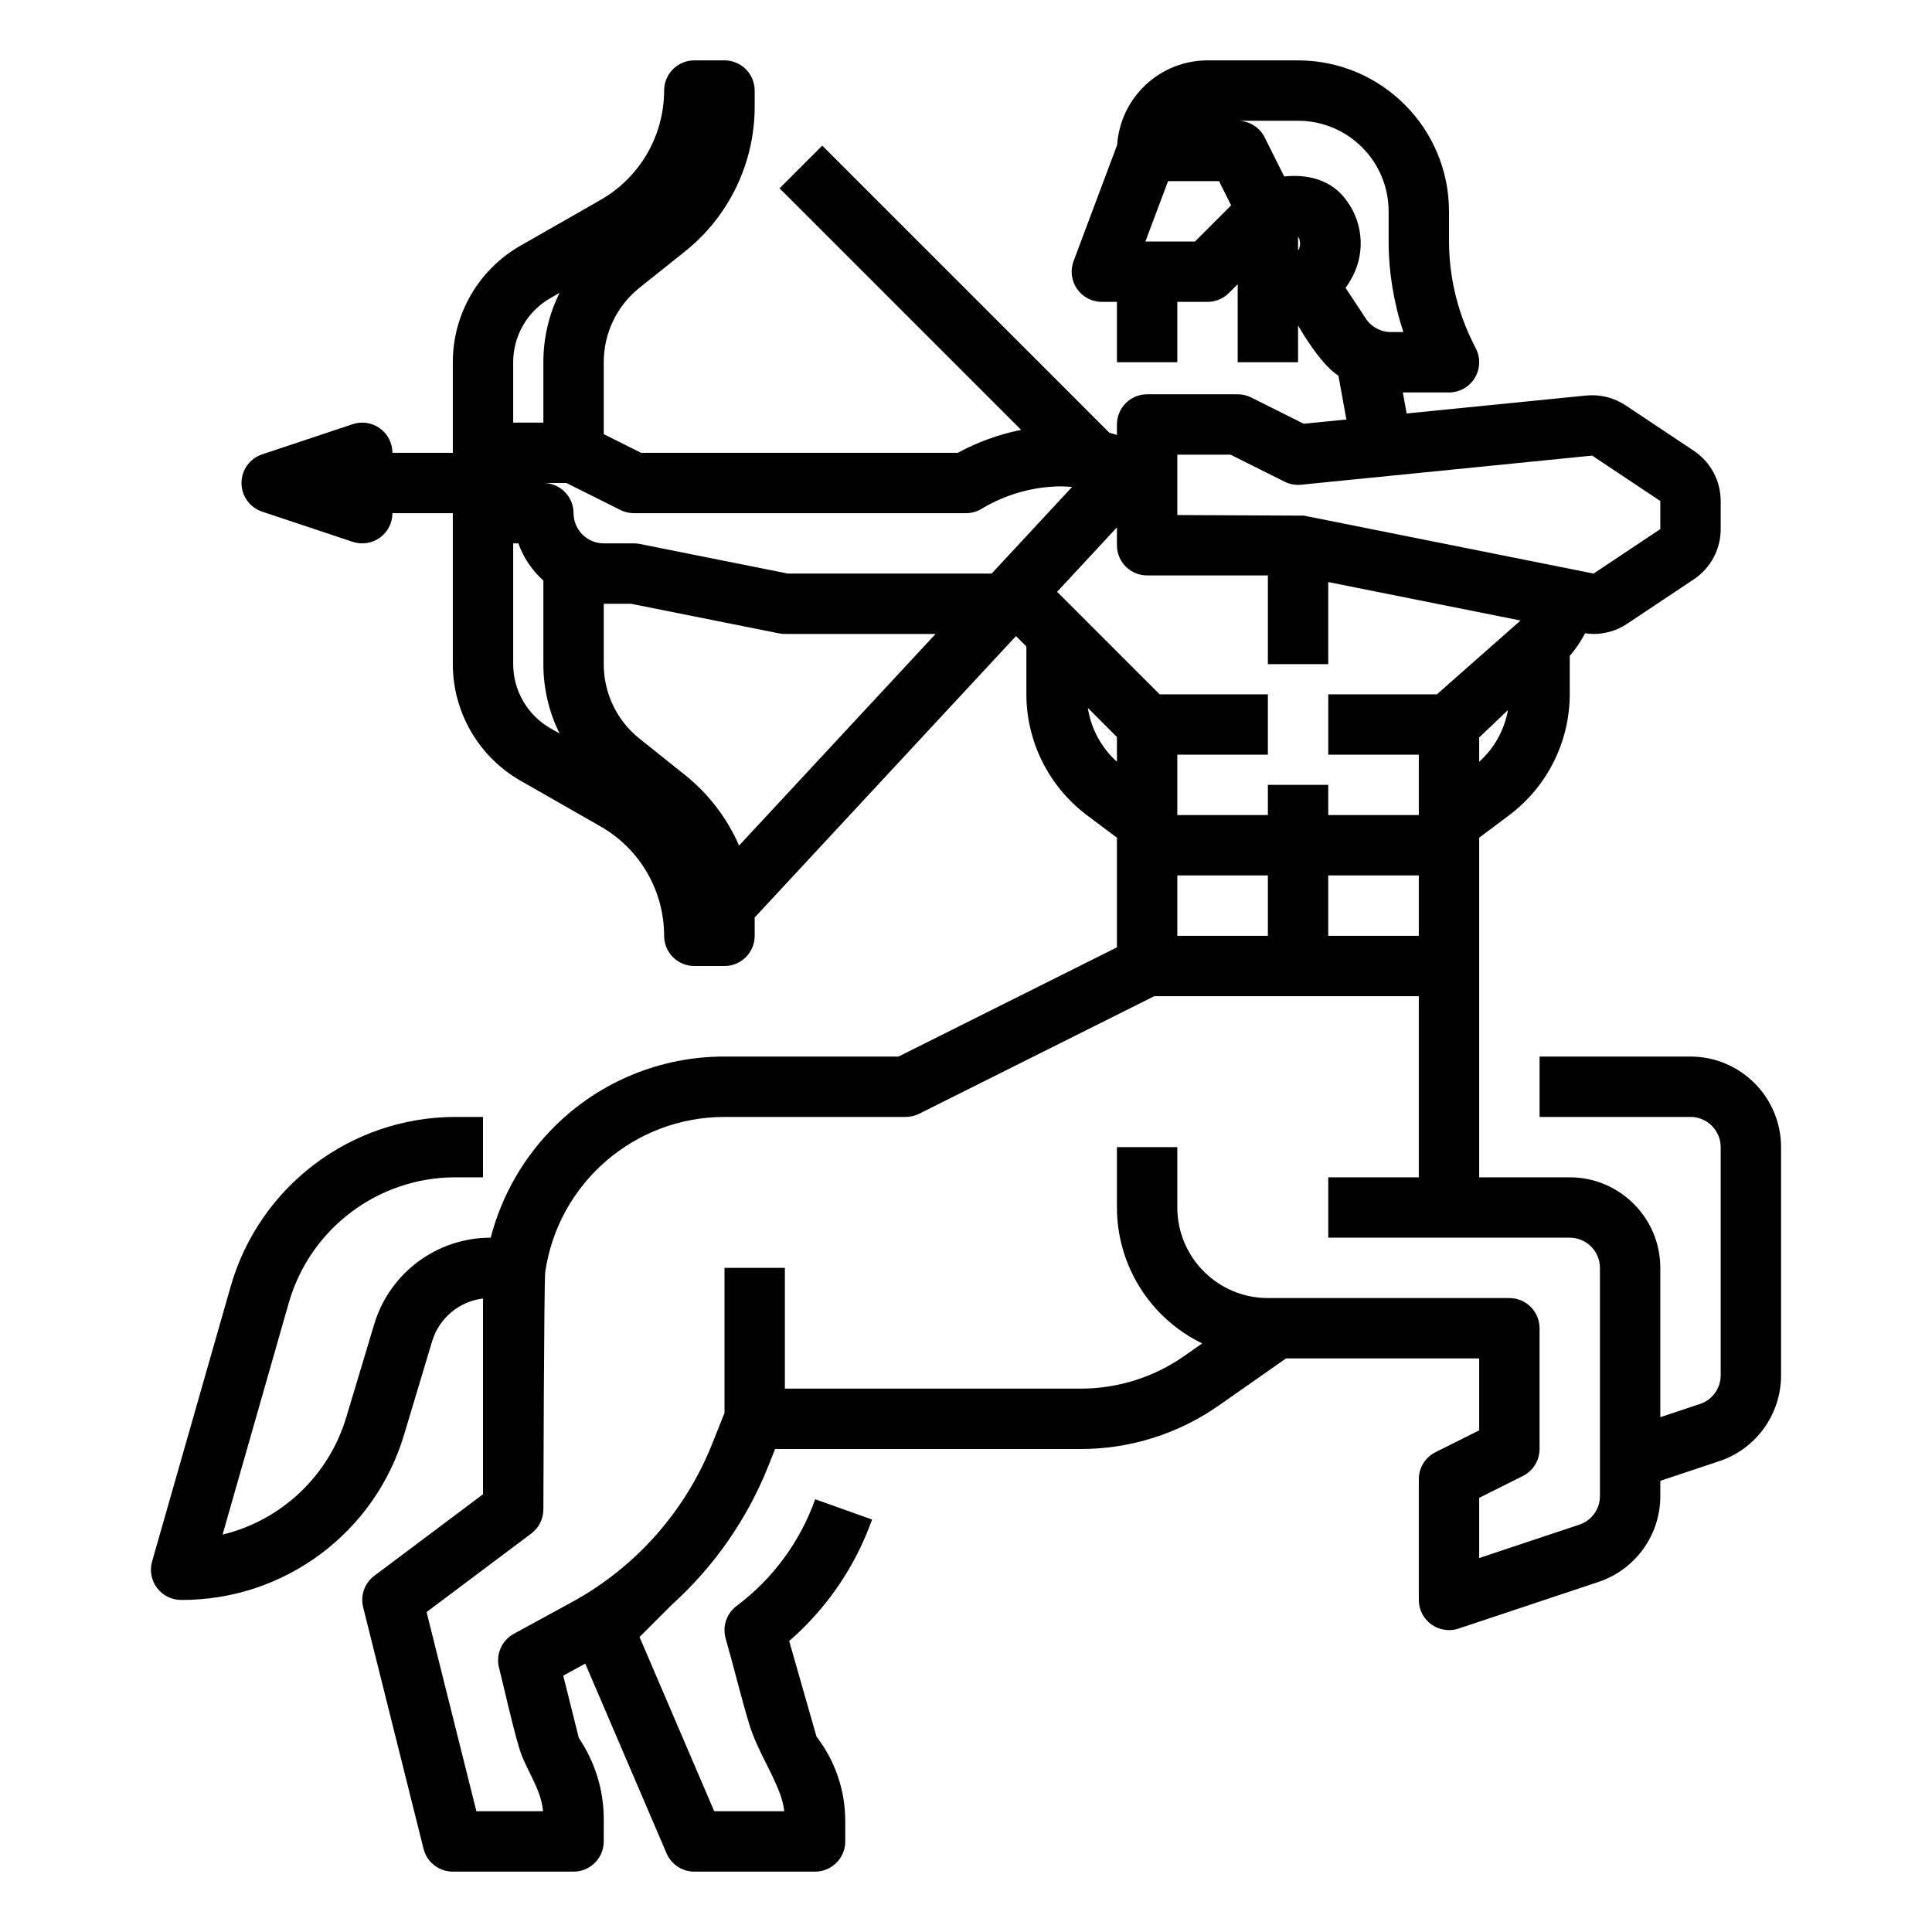
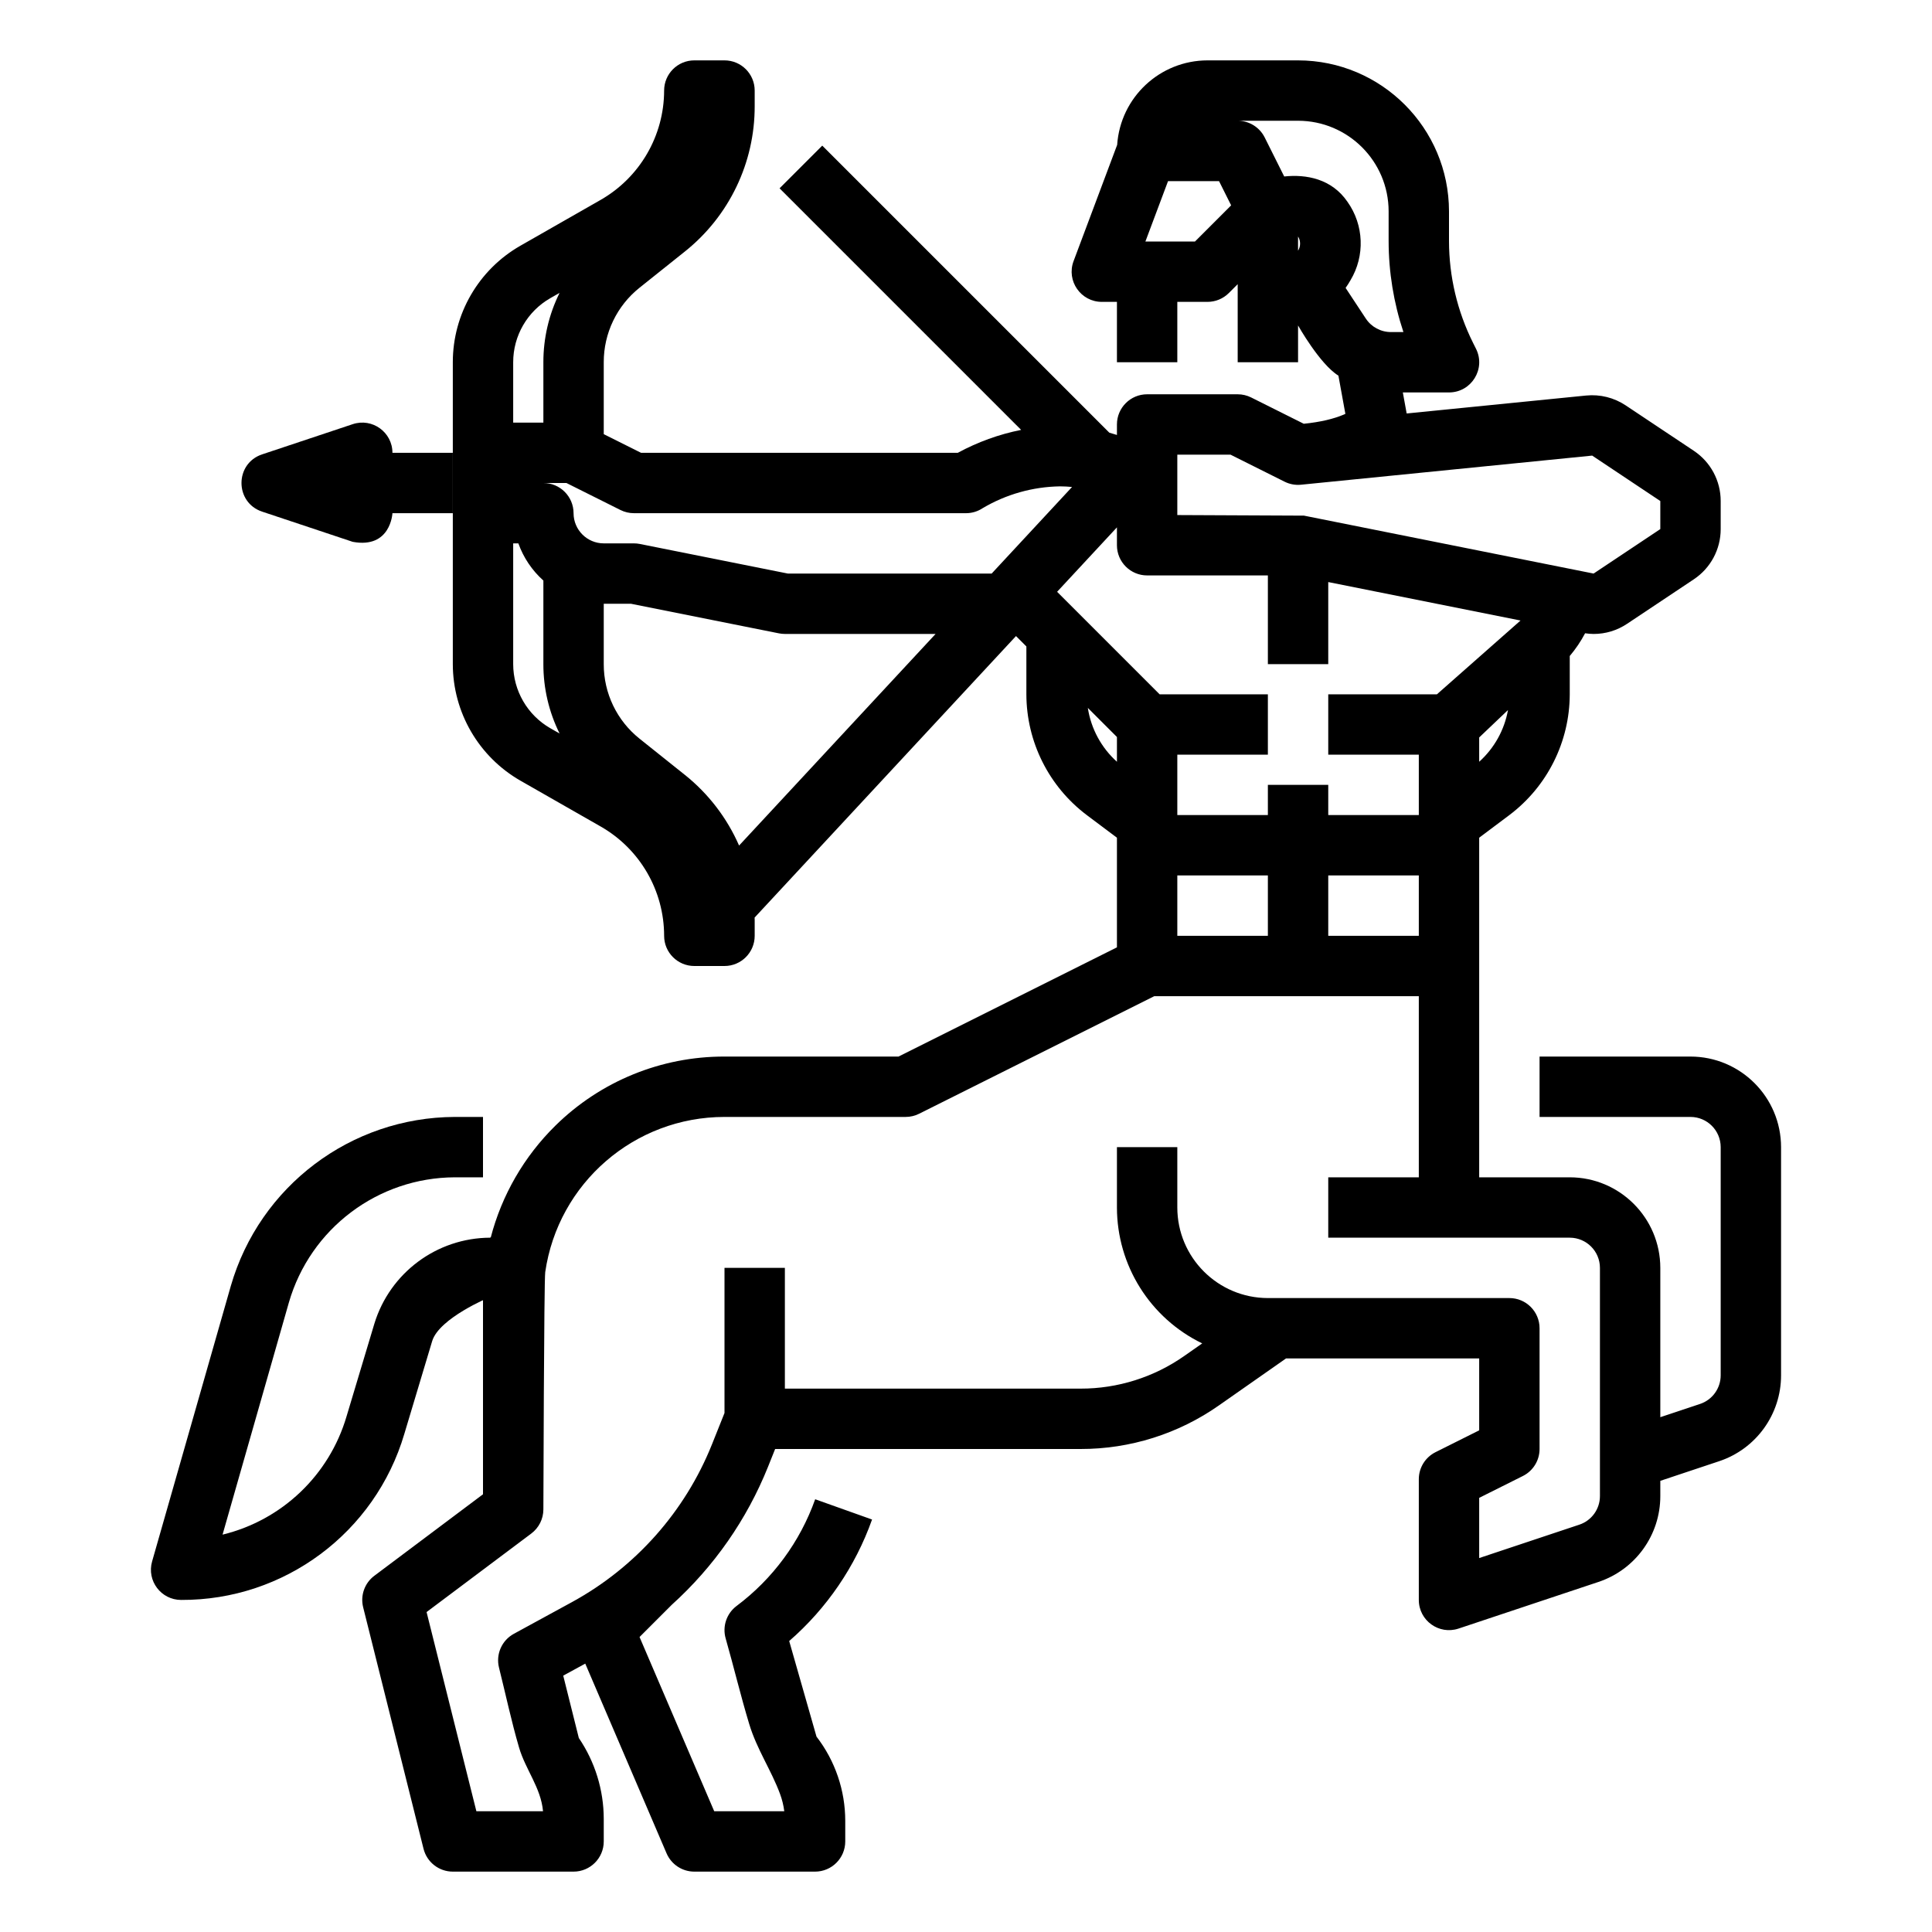
- <svg xmlns="http://www.w3.org/2000/svg" viewBox="0 0 512 512">
-   <g id="Outline">
-     <path d="M448,280H408v16h40a8.009,8.009,0,0,1,8,8v60.47a8,8,0,0,1-5.47,7.591L440,375.571V336a24.028,24.028,0,0,0-24-24H392V222l8-6a40.176,40.176,0,0,0,16-32V173.848a33.754,33.754,0,0,0,4.069-6.026,16.163,16.163,0,0,0,2.284.183,15.875,15.875,0,0,0,8.841-2.693l17.68-11.786A15.967,15.967,0,0,0,456,140.213v-7.437a15.969,15.969,0,0,0-7.125-13.313l-18.054-12.036a16.049,16.049,0,0,0-10.467-2.608l-47.573,4.757L371.766,104H384a8,8,0,0,0,7.155-11.578l-.793-1.585A60.586,60.586,0,0,1,384,63.885V56a40.045,40.045,0,0,0-40-40H320a24.028,24.028,0,0,0-23.94,22.391l-11.55,30.8A8,8,0,0,0,292,80h4V96h16V80h8a8,8,0,0,0,5.657-2.343L328,75.313V96h16V86.25s5.75,10.25,10.694,13.3l2.114,11.62-11.3,1.13-13.929-6.965a7.994,7.994,0,0,0-3.578-.845H304a8,8,0,0,0-8,8v2.781q-1-.326-2.017-.606L217.907,38.593,206.593,49.907l64.018,64.019A59.732,59.732,0,0,0,253.824,120H169.889L160,115.056V96a25.187,25.187,0,0,1,9.484-19.75l12-9.584A49.127,49.127,0,0,0,200,28.12V24a8,8,0,0,0-8-8h-8a8,8,0,0,0-8,8,33.441,33.441,0,0,1-16.808,28.964L137.91,65.119A35.556,35.556,0,0,0,120,96v24H104a8,8,0,0,0-10.53-7.59l-24,8a8,8,0,0,0,0,15.18l24,8A8,8,0,0,0,104,136h16v40a35.655,35.655,0,0,0,17.922,30.887l21.261,12.144A33.377,33.377,0,0,1,176,248a8,8,0,0,0,8,8h8a8,8,0,0,0,8-8v-4.12c0-.24-.017-.478-.02-.717l69.27-74.6,2.75,2.749V184a40.177,40.177,0,0,0,16,32l8,6v29.056L238.111,280H192a63.62,63.62,0,0,0-44.787,18.284A64.308,64.308,0,0,0,130.038,328h-.178a32.2,32.2,0,0,0-30.652,22.8l-7.381,24.593a45.429,45.429,0,0,1-32.848,31.3l17.574-61.506a45.944,45.944,0,0,1,44-33.187H128V296h-7.45a62.012,62.012,0,0,0-59.382,44.792L40.308,413.8A8,8,0,0,0,48,424a61.373,61.373,0,0,0,59.152-44.01l7.382-24.594A16.094,16.094,0,0,1,128,344.124V396L99.2,417.6a8,8,0,0,0-2.961,8.34l16,64A8,8,0,0,0,120,496h32a8,8,0,0,0,8-8v-6a38.233,38.233,0,0,0-6.606-21.412l-4.132-16.527,5.838-3.185,21.546,50.275A8,8,0,0,0,184,496h32a8,8,0,0,0,8-8v-5.46a36.539,36.539,0,0,0-7.619-22.317l-7.235-25.333a76.677,76.677,0,0,0,21.958-32.2l-15.072-5.372A60.731,60.731,0,0,1,195.2,425.6a8,8,0,0,0-2.892,8.6c2.151,7.533,3.966,15.162,6.234,22.662,2.06,6.812,5.811,12.146,8.184,18.572A20.6,20.6,0,0,1,207.842,480H189.275l-19.789-46.173,8.532-8.531a98.887,98.887,0,0,0,25.51-36.567l1.89-4.729H286.35a63.667,63.667,0,0,0,36.7-11.566L340.812,360H392v19.056l-11.578,5.789A8,8,0,0,0,376,392v32a8,8,0,0,0,10.53,7.59l37.06-12.354A23.97,23.97,0,0,0,440,396.468v-4.032l15.594-5.2A23.978,23.978,0,0,0,472,364.47V304A24.028,24.028,0,0,0,448,280ZM316.687,64H303.544l6-16h13.512l3.21,6.42ZM344,66.438V62.69l.011,0A3.584,3.584,0,0,1,344,66.438Zm-3.673-19.671-5.172-10.345A8,8,0,0,0,328,32h16a24.028,24.028,0,0,1,24,24v7.885A76.659,76.659,0,0,0,371.921,88h-3.3a7.978,7.978,0,0,1-6.681-3.6L356.6,76.3c.443-.629.878-1.306,1.289-2.028a19.008,19.008,0,0,0-.789-20.785C352.907,47.35,346.146,46.146,340.327,46.767ZM312,232h24v16H312Zm40,0h24v16H352Zm40-30.126v-6.443l7.63-7.26A24.151,24.151,0,0,1,392,201.874Zm-80-81.38h14.111l14.311,7.155a7.94,7.94,0,0,0,4.374.805l77.15-7.715L440,132.776v7.437L422.32,152l-76.751-15.351L312,136.494ZM168,136h88a8,8,0,0,0,4.437-1.343,41.486,41.486,0,0,1,20.453-5.767c1.079,0,2.151.06,3.215.163L262.8,152H208.792l-39.223-7.845A8.026,8.026,0,0,0,168,144h-8a8.009,8.009,0,0,1-8-8,8,8,0,0,0-8-8h6.111l14.311,7.155A7.994,7.994,0,0,0,168,136ZM136,96a19.559,19.559,0,0,1,9.857-16.994l2.437-1.392A41.237,41.237,0,0,0,144,96v16h-8Zm9.859,97A19.618,19.618,0,0,1,136,176V144h1.371A24.059,24.059,0,0,0,144,153.851V176a41.224,41.224,0,0,0,4.295,18.386Zm35.616,12.335-11.984-9.574A25.193,25.193,0,0,1,160,176V160h7.208l39.223,7.845A8.026,8.026,0,0,0,208,168h39.94l-52.075,56.081A49.253,49.253,0,0,0,181.475,205.33ZM296,139.757v4.737a8,8,0,0,0,8,8h32V176h16V154.253l50.954,10.191C402.788,164.615,380.8,184,380.8,184H352v16h24v16H352v-8H336v8H312V200h24V184H307.314l-27.168-27.169ZM288.285,187.6,296,195.313v6.561A24.132,24.132,0,0,1,288.285,187.6ZM424,396.468a7.989,7.989,0,0,1-5.471,7.589L392,412.9V396.944l11.578-5.789A8,8,0,0,0,408,384V352a8,8,0,0,0-8-8H336a24.028,24.028,0,0,1-24-24V304H296v16a40.051,40.051,0,0,0,22.6,36.014l-4.733,3.313A47.741,47.741,0,0,1,286.35,368H208V336H192v38.461l-3.328,8.327a82.64,82.64,0,0,1-37.1,41.788l-15.4,8.4a8,8,0,0,0-3.93,8.963c1.761,7.044,3.275,14.214,5.315,21.181,1.72,5.873,5.774,10.606,6.353,16.879H126.246l-13.2-52.787L140.8,406.4A8,8,0,0,0,144,400s.164-60.628.49-62.869A48.01,48.01,0,0,1,192,296h48a7.994,7.994,0,0,0,3.578-.845L305.889,264H376v48H352v16h64a8.009,8.009,0,0,1,8,8Z" />
+ <svg viewBox="0 0 512 512">
+   <defs />
+   <g>
+     <path d="m 448,280 h -40 v 16 h 40 c 4.416,0.005 7.995,3.584 8,8 v 60.47 c 6.9e-4,3.444 -2.203,6.502 -5.47,7.591 l -10.53,3.51 v -39.571 c -0.015,-13.248 -10.752,-23.985 -24,-24 h -24 v -90 l 8,-6 c 10.05,-7.572 15.972,-19.416 16,-32 v -10.152 c 1.569,-1.856 2.934,-3.877 4.069,-6.026 0.756,0.115 1.519,0.176 2.284,0.183 3.149,-9.8e-4 6.226,-0.938 8.841,-2.693 l 17.68,-11.786 c 4.456,-2.963 7.132,-7.962 7.126,-13.313 v -7.437 c 0.006,-5.351 -2.669,-10.349 -7.125,-13.313 l -18.054,-12.036 c -3.084,-2.051 -6.782,-2.972 -10.467,-2.608 l -47.573,4.757 c -117.06,-114.129 43.333,-4.337 -27.273,2.724 l -13.929,-6.965 c -1.111,-0.556 -2.336,-0.845 -3.578,-0.845 H 304 c -4.418,0 -8,3.582 -8,8 v 2.781 c -0.667,-0.217 -1.339,-0.419 -2.017,-0.606 l -76.076,-76.072 -11.314,11.314 64.018,64.019 c -5.868,1.172 -11.527,3.22 -16.787,6.074 H 169.889 L 160,115.056 V 96 c -0.018,-7.686 3.475,-14.958 9.484,-19.75 l 12,-9.584 c 11.734,-9.348 18.553,-23.544 18.516,-38.546 v -4.12 c 0,-4.418 -3.582,-8 -8,-8 h -8 c -4.418,0 -8,3.582 -8,8 -0.017,11.967 -6.427,23.012 -16.808,28.964 l -21.282,12.155 c -11.079,6.334 -17.915,18.119 -17.91,30.881 v 24 16 40 c 0.016,12.761 6.851,24.54 17.922,30.887 l 21.261,12.144 c 10.396,5.941 16.813,16.995 16.817,28.969 0,4.418 3.582,8 8,8 h 8 c 4.418,0 8,-3.582 8,-8 v -4.12 c 0,-0.24 -0.017,-0.478 -0.02,-0.717 l 69.27,-74.6 2.75,2.749 v 12.688 c 0.028,12.584 5.95,24.428 16,32 l 8,6 v 29.056 l -57.889,28.944 H 192 c -16.754,-0.04 -32.848,6.53 -44.787,18.284 -8.311,8.166 -14.248,18.438 -17.175,29.716 h -0.178 l -1.86,16.124 v 51.876 l -28.8,21.6 c -2.575,1.931 -3.742,5.217 -2.961,8.34 l 16,64 c 0.89,3.561 4.09,6.06 7.761,6.06 h 32 c 4.418,0 8,-3.582 8,-8 v -6 c -0.014,-7.637 -2.315,-15.095 -6.606,-21.412 l -4.132,-16.527 5.838,-3.185 21.546,50.275 c 1.261,2.942 4.153,4.849 7.354,4.849 h 32 c 4.418,0 8,-3.582 8,-8 v -5.46 c -0.003,-8.077 -2.683,-15.925 -7.619,-22.317 l -7.235,-25.333 c 9.971,-8.663 17.534,-19.755 21.958,-32.2 l -15.072,-5.372 c -4.007,11.274 -11.254,21.112 -20.832,28.282 -2.654,1.99 -3.804,5.411 -2.892,8.6 2.151,7.533 3.966,15.162 6.234,22.662 2.06,6.812 5.811,12.146 8.184,18.572 0.545,1.474 0.919,3.006 1.116,4.566 h -18.567 l -19.789,-46.173 8.532,-8.531 c 11.176,-10.088 19.901,-22.595 25.51,-36.567 l 1.89,-4.729 h 80.932 c 13.133,0.022 25.952,-4.018 36.7,-11.566 l 17.762,-12.434 H 392 v 19.056 l -11.578,5.789 c -2.71,1.355 -4.422,4.125 -4.422,7.155 v 32 c -4e-4,5.461 5.349,9.317 10.53,7.59 l 37.06,-12.354 c 9.806,-3.259 16.419,-12.435 16.41,-22.768 v -4.032 l 15.594,-5.2 c 9.802,-3.262 16.412,-12.436 16.406,-22.766 v -60.47 c -0.015,-13.248 -10.752,-23.985 -24,-24 z m -136,-48 h 24 v 16 h -24 z m 40,0 h 24 v 16 h -24 z m 40,-30.126 v -6.443 l 7.63,-7.26 c -0.948,5.289 -3.633,10.111 -7.63,13.703 z m -80,-81.38 h 14.111 l 14.311,7.155 c 1.352,0.68 2.869,0.959 4.374,0.805 l 77.15,-7.715 18.054,12.037 v 7.437 l -17.68,11.787 -76.751,-15.351 -33.569,-0.155 z m -144,15.506 h 88 c 1.579,6e-5 3.123,-0.467 4.437,-1.343 6.201,-3.665 13.25,-5.653 20.453,-5.767 1.079,0 2.151,0.06 3.215,0.163 l -21.305,22.947 h -54.008 l -39.223,-7.845 c -0.517,-0.103 -1.042,-0.155 -1.569,-0.155 h -8 c -4.416,-0.005 -7.995,-3.584 -8,-8 0,-4.418 -3.582,-8 -8,-8 h 6.111 l 14.311,7.155 c 1.111,0.556 2.336,0.845 3.578,0.845 z M 136,96 c -0.004,-7.024 3.758,-13.51 9.857,-16.994 l 2.437,-1.392 c -2.834,5.714 -4.304,12.008 -4.294,18.386 v 16 h -8 z m 9.859,97 c -6.092,-3.494 -9.852,-9.977 -9.859,-17 v -32 h 1.371 c 1.352,3.786 3.631,7.173 6.629,9.851 v 22.149 c -0.01,6.378 1.46,12.672 4.295,18.386 z m 35.616,12.335 -11.984,-9.574 c -6.014,-4.793 -9.509,-12.071 -9.491,-19.761 v -16 h 7.208 l 39.223,7.845 c 0.517,0.103 1.042,0.155 1.569,0.155 h 39.94 l -52.075,56.081 c -3.204,-7.326 -8.142,-13.761 -14.39,-18.751 z M 296,139.757 v 4.737 c 0,4.418 3.582,8 8,8 h 32 v 23.506 h 16 v -21.747 l 50.954,10.191 c -0.166,0.171 -22.154,19.556 -22.154,19.556 H 352 v 16 h 24 v 16 h -24 v -8 h -16 v 8 h -24 v -16 h 24 v -16 h -28.686 l -27.168,-27.169 z m -7.715,47.843 7.715,7.713 v 6.561 c -4.142,-3.725 -6.868,-8.768 -7.715,-14.274 z M 424,396.468 c 0.003,3.445 -2.202,6.503 -5.471,7.589 l -26.529,8.843 v -15.956 l 11.578,-5.789 c 2.71,-1.355 4.422,-4.125 4.422,-7.155 v -32 c 0,-4.418 -3.582,-8 -8,-8 h -64 c -13.248,-0.015 -23.985,-10.752 -24,-24 v -16 h -16 v 16 c 0.013,15.342 8.79,29.329 22.6,36.014 l -4.733,3.313 c -8.058,5.66 -17.67,8.689 -27.517,8.673 H 208 v -32 h -16 v 38.461 l -3.328,8.327 c -7.139,17.815 -20.256,32.589 -37.1,41.788 l -15.4,8.4 c -3.198,1.744 -4.813,5.429 -3.93,8.963 1.761,7.044 3.275,14.214 5.315,21.181 1.72,5.873 5.774,10.606 6.353,16.879 h -17.664 l -13.2,-52.787 27.754,-20.812 c 2.014,-1.511 3.2,-3.882 3.2,-6.4 0,0 0.164,-60.628 0.49,-62.869 3.418,-23.61 23.654,-41.129 47.51,-41.131 h 48 c 1.242,1.4e-4 2.467,-0.289 3.578,-0.845 l 62.311,-31.155 H 376 v 48 h -24 v 16 h 64 c 4.416,0.005 7.995,3.584 8,8 z" />
+   </g>
+   <path class="highlighting" d="m 372.781,109.576 -1.015,-5.576 H 384 c 5.947,-2e-4 9.815,-6.259 7.155,-11.578 l -0.793,-1.585 C 386.189,82.465 384.011,73.24 384,63.885 V 56 C 383.975,33.919 366.081,16.025 344,16 h -24 c -12.623,0.017 -23.08,9.798 -23.94,22.391 l -11.55,30.8 c -1.961,5.23 1.905,10.809 7.49,10.809 h 4 v 16 h 16 v -16 h 8 c 2.122,7e-5 4.157,-0.843 5.657,-2.343 l 2.343,-2.344 v 20.687 h 16 v -9.75 c 0,0 5.75,10.25 10.694,13.3 l 2.114,11.62 z M 316.687,64 h -13.143 l 6,-16 h 13.512 l 3.21,6.42 z M 344,66.438 V 62.69 h 0.011 c 0.702,1.152 0.698,2.6 -0.011,3.748 z M 340.327,46.767 335.155,36.422 C 333.8,33.712 331.03,32 328,32 h 16 c 13.248,0.015 23.985,10.752 24,24 v 7.885 c 0.009,8.196 1.333,16.338 3.921,24.115 h -3.3 c -2.692,0.004 -5.204,-1.35 -6.681,-3.6 l -5.34,-8.1 c 0.443,-0.629 0.878,-1.306 1.289,-2.028 3.887,-6.47 3.578,-14.628 -0.789,-20.785 -4.193,-6.137 -10.954,-7.341 -16.773,-6.72 z" />
+   <g transform="translate(-514.2493,-22.04569)">
+     <path class="highlighting" d="m 634.249,142.046 h -16 c 4e-4,-5.461 -5.349,-9.317 -10.53,-7.59 l -24,8 c -7.296,2.43 -7.296,12.75 0,15.18 l 24,8 c 10.1,1.886 10.53,-7.59 10.53,-7.59 h 16 z" />
+   </g>
+   <g transform="translate(-484.7822,-59.16468)">
+     <path class="highlighting" d="m 614.82,387.165 h -0.178 c -14.109,0.064 -26.533,9.305 -30.652,22.8 l -7.381,24.593 c -4.582,15.546 -17.099,27.473 -32.848,31.3 l 17.574,-61.506 c 5.667,-19.608 23.59,-33.126 44,-33.187 h 7.447 v -16 h -7.45 c -27.545,0.085 -51.733,18.33 -59.382,44.792 l -20.86,73.008 c -1.462,5.111 2.376,10.2 7.692,10.2 27.314,0.127 51.425,-17.812 59.152,-44.01 l 7.382,-24.594 c 1.863,-6.091 15.187,-11.616 15.187,-11.616 z" />
  </g>
</svg>
